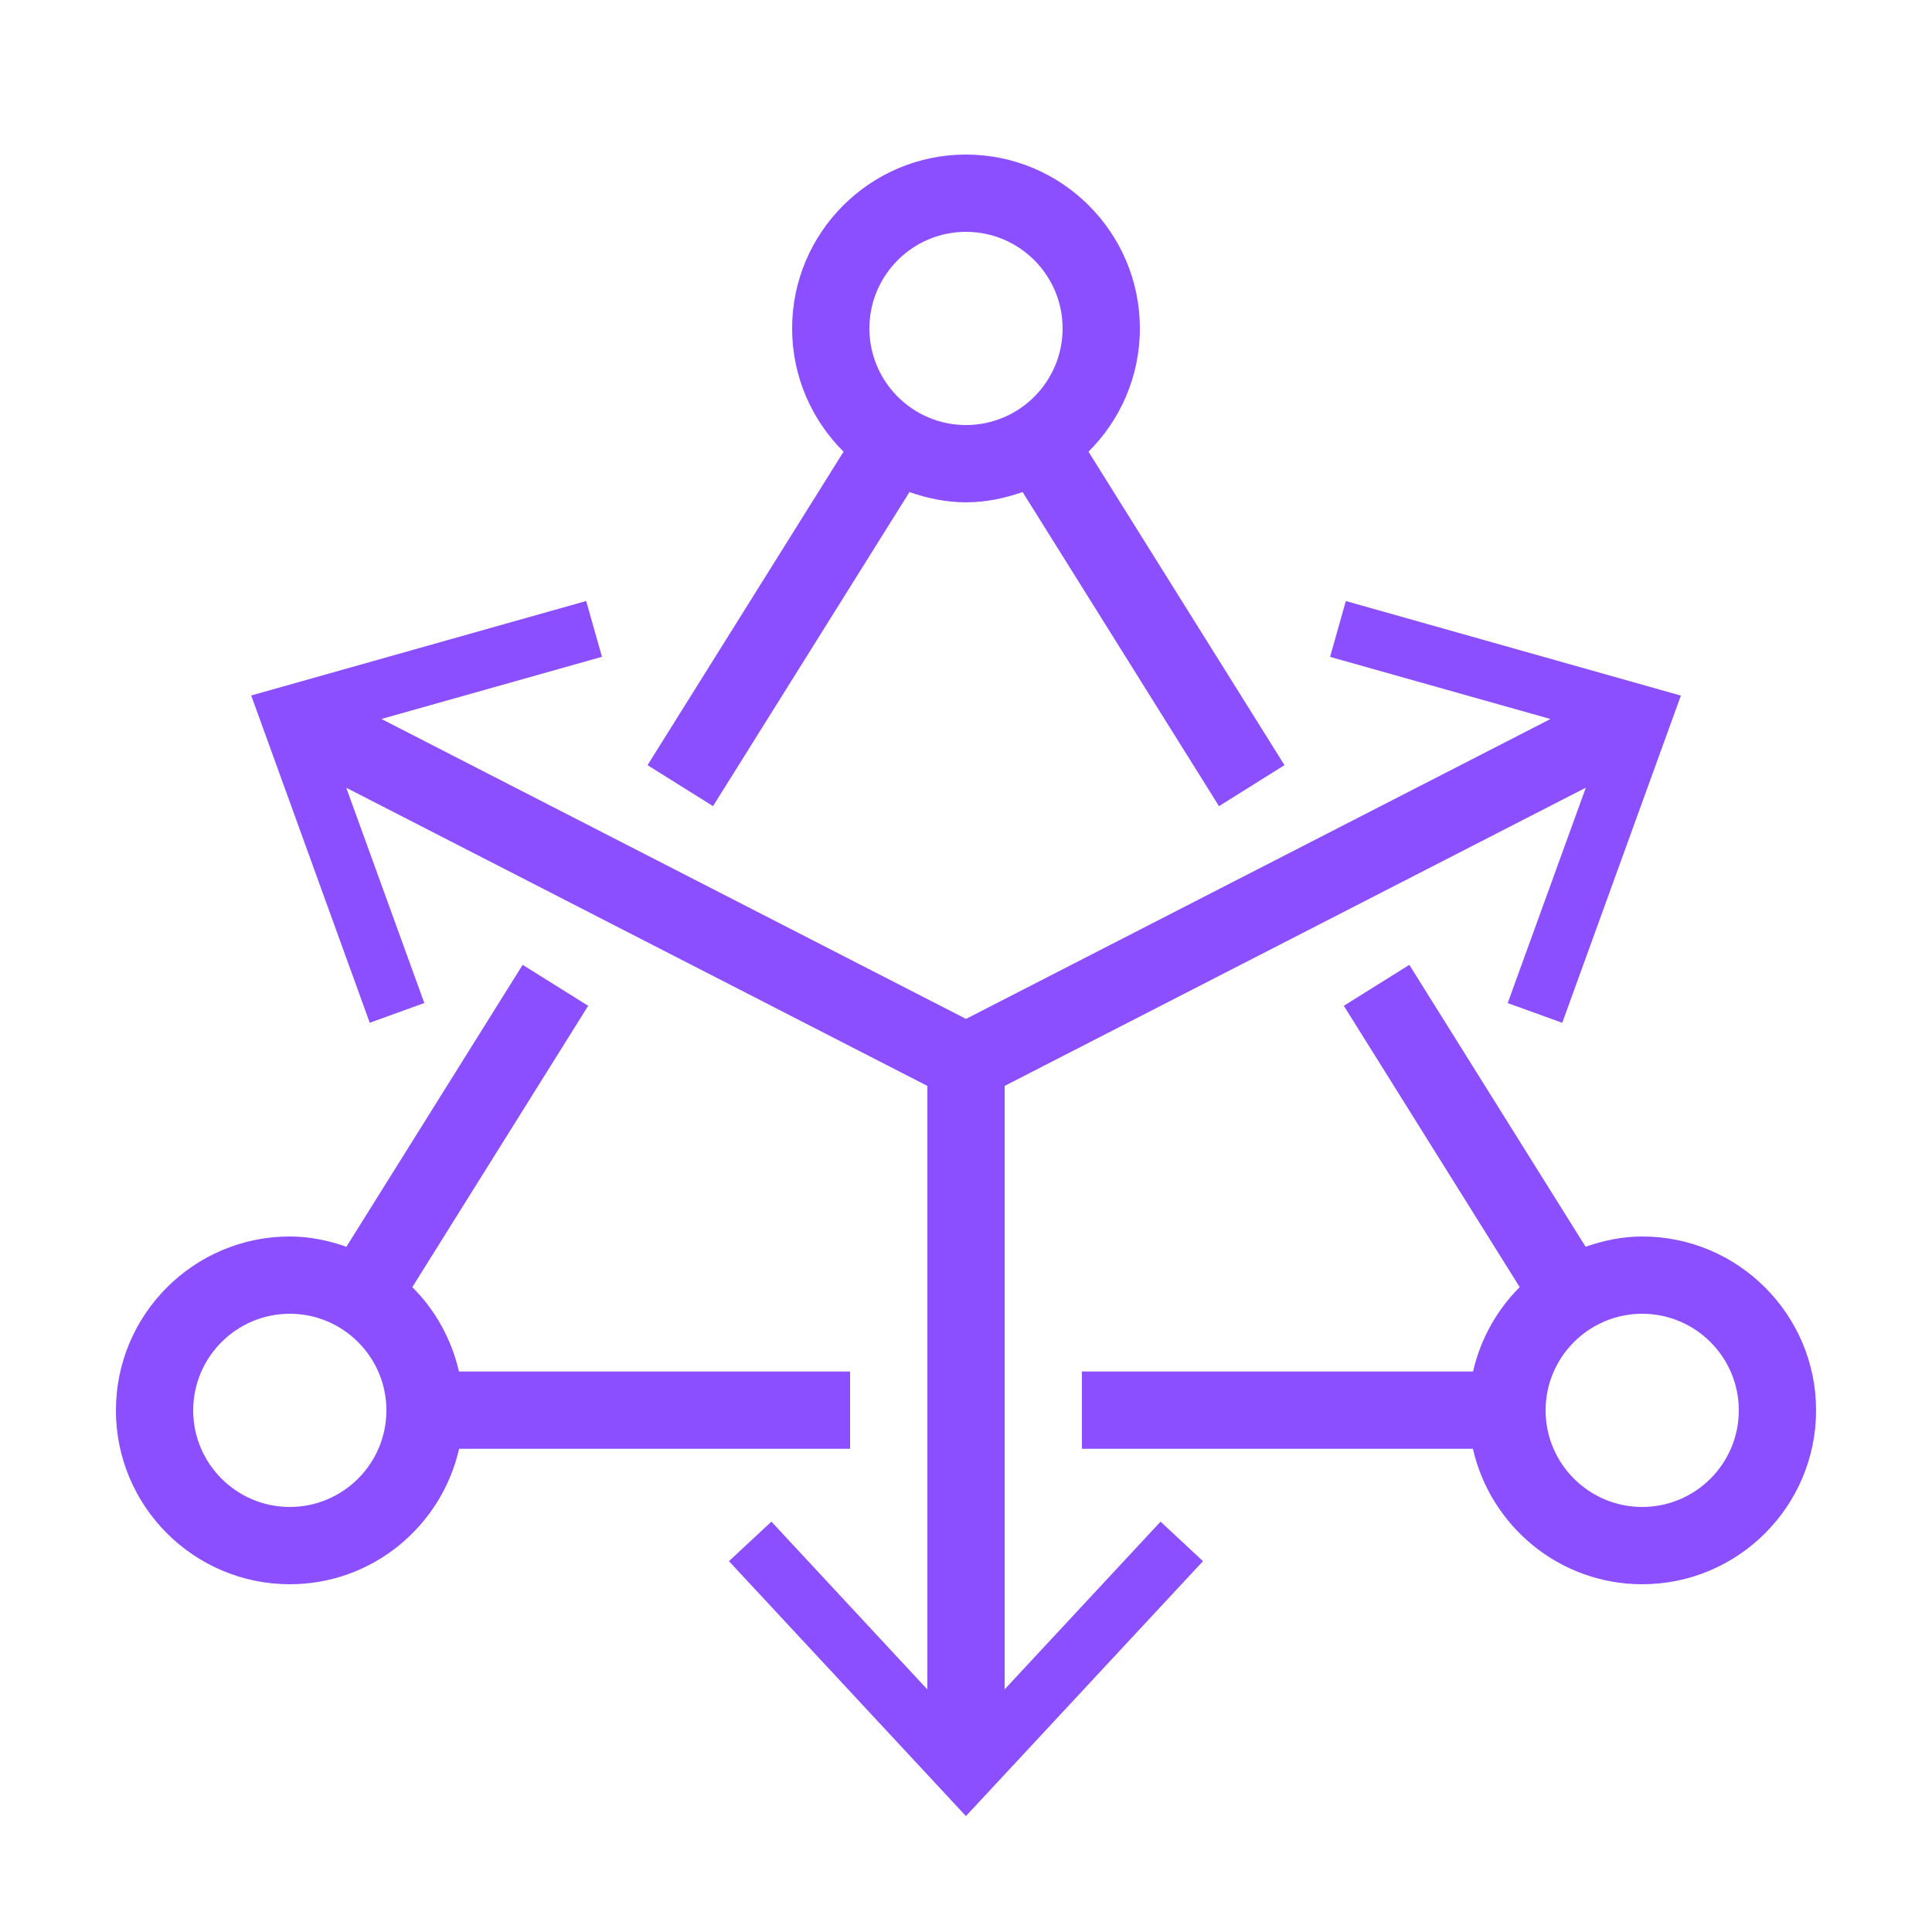
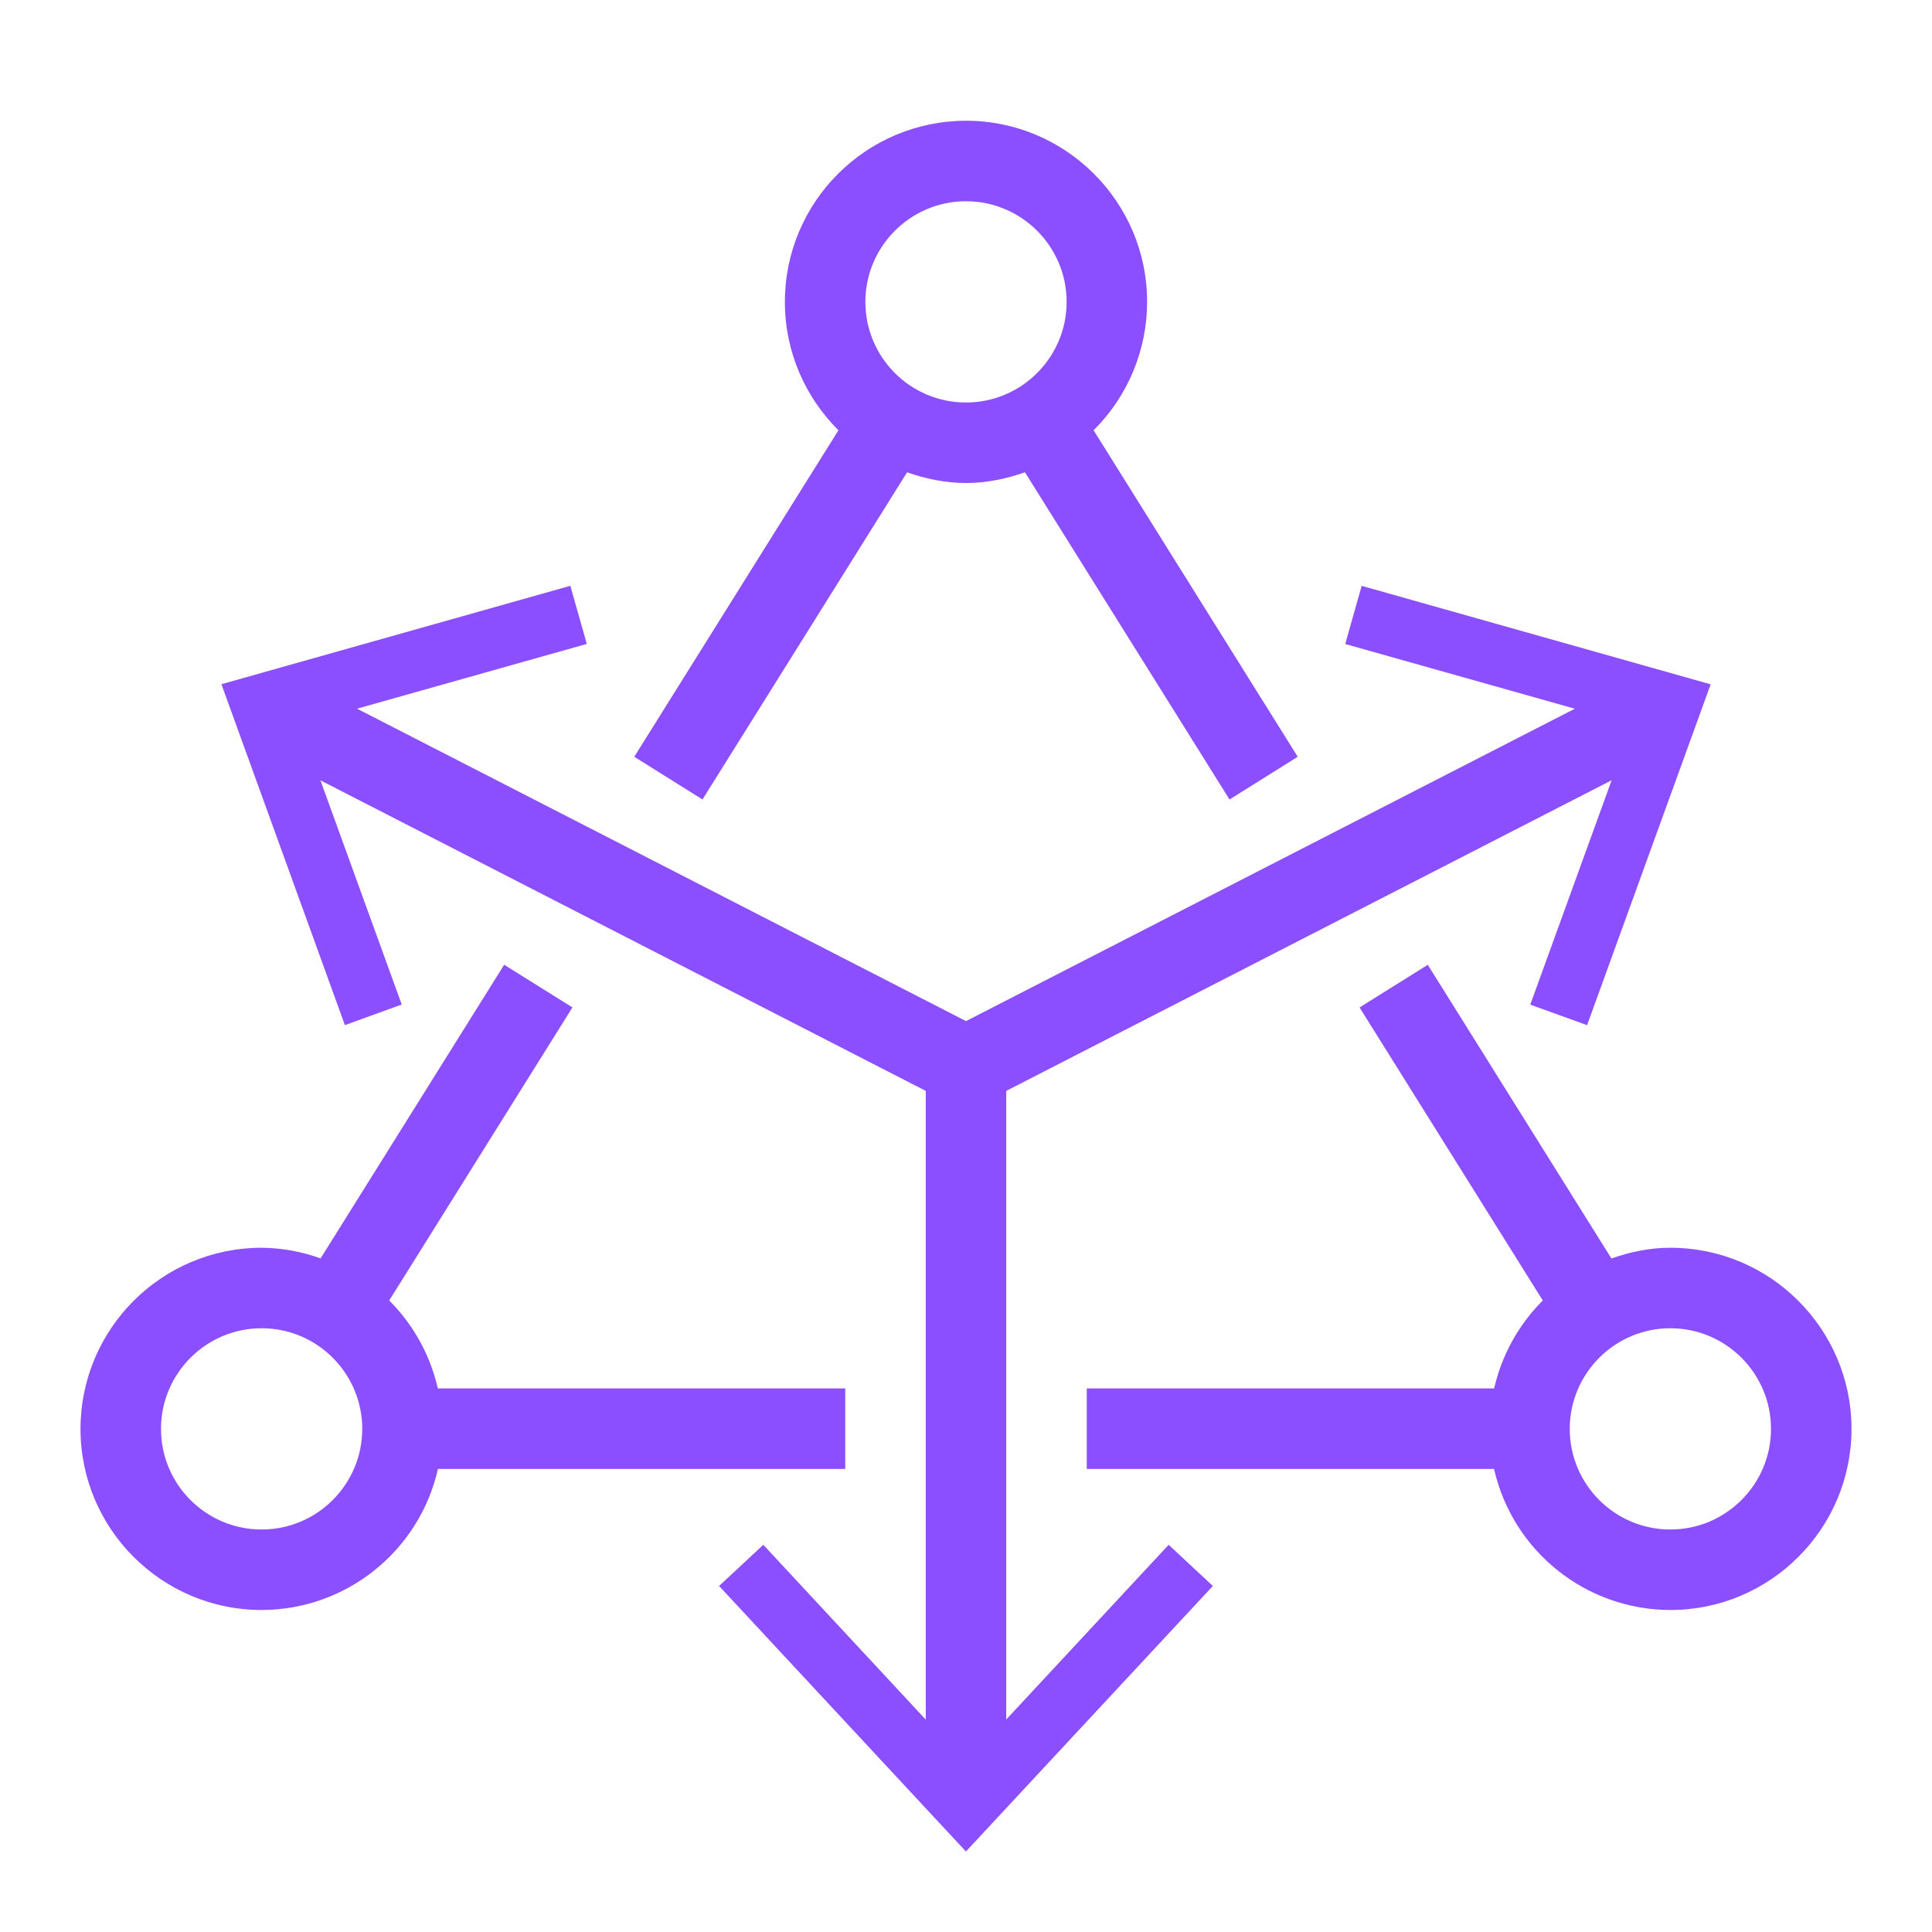
- <svg xmlns="http://www.w3.org/2000/svg" width="50" height="50" xml:space="preserve" overflow="hidden">
-   <g transform="translate(-326 -294)">
-     <g>
-       <g>
-         <g>
-           <g>
-             <path d="M356.035 333.38 357.133 334.403 350.998 341 344.865 334.403 345.964 333.38 350 337.723 350 322.103 334.961 314.387 336.981 319.958 335.569 320.469 332.501 311.999 341.17 309.554 341.579 310.998 335.871 312.607 351 320.369 366.126 312.608 360.422 311 360.83 309.555 369.501 312.002 366.431 320.47 365.019 319.96 367.041 314.385 352 322.103 352 337.72 356.035 333.38ZM368.5 333C367.121 333 366 331.879 366 330.5 366 329.122 367.121 328 368.5 328 369.879 328 371 329.122 371 330.5 371 331.879 369.879 333 368.5 333ZM368.5 326C367.984 326 367.496 326.105 367.035 326.266L362.473 318.97 360.778 320.03 365.33 327.311C364.738 327.9 364.315 328.654 364.122 329.495L354 329.495 354 331.495 364.119 331.495C364.574 333.498 366.361 335 368.5 335 370.981 335 373 332.982 373 330.5 373 328.019 370.981 326 368.5 326ZM333.5 333C332.121 333 331 331.879 331 330.5 331 329.122 332.121 328 333.5 328 334.879 328 336 329.122 336 330.5 336 331.879 334.879 333 333.5 333ZM348 331.495 348 329.495 337.878 329.495C337.684 328.654 337.262 327.9 336.67 327.311L341.222 320.03 339.526 318.97 334.965 326.266C334.503 326.105 334.015 326 333.5 326 331.018 326 329 328.019 329 330.5 329 332.982 331.018 335 333.5 335 335.639 335 337.426 333.498 337.881 331.495L348 331.495ZM351 300C352.379 300 353.5 301.122 353.5 302.5 353.5 303.879 352.379 305 351 305 349.621 305 348.5 303.879 348.5 302.5 348.5 301.122 349.621 300 351 300ZM344.453 314.863 349.536 306.735C349.997 306.895 350.484 307 351 307 351.515 307 352.003 306.895 352.465 306.734L357.547 314.863 359.242 313.802 354.17 305.69C354.99 304.874 355.5 303.746 355.5 302.5 355.5 300.019 353.481 298 351 298 348.518 298 346.5 300.019 346.5 302.5 346.5 303.746 347.01 304.874 347.831 305.69L342.758 313.802 344.453 314.863Z" fill="#8C4FFF" fill-rule="evenodd" fill-opacity="1" />
-           </g>
-         </g>
-       </g>
-     </g>
-   </g>
+ <svg xmlns="http://www.w3.org/2000/svg" viewBox="0 0 48 48">
+   <path fill="#8c4fff" fill-rule="evenodd" d="m29.035 38.38 1.098 1.023L23.998 46l-6.133-6.597 1.099-1.023L23 42.723v-15.62L7.961 19.387l2.02 5.57-1.412.512-3.068-8.47 8.669-2.445.409 1.444-5.708 1.609L24 25.369l15.126-7.761L33.422 16l.408-1.445 8.671 2.447-3.07 8.468-1.412-.51 2.022-5.575L25 27.103V42.72zM41.5 38a2.5 2.5 0 0 1-2.5-2.5c0-1.378 1.121-2.5 2.5-2.5s2.5 1.122 2.5 2.5c0 1.379-1.121 2.5-2.5 2.5m0-7c-.516 0-1.004.105-1.465.266l-4.562-7.296-1.695 1.06 4.552 7.28a4.5 4.5 0 0 0-1.208 2.185H27v2h10.119A4.5 4.5 0 0 0 41.5 40c2.481 0 4.5-2.018 4.5-4.5 0-2.481-2.019-4.5-4.5-4.5m-35 7A2.5 2.5 0 0 1 4 35.5C4 34.122 5.121 33 6.5 33S9 34.122 9 35.5C9 36.879 7.879 38 6.5 38M21 36.495v-2H10.878A4.5 4.5 0 0 0 9.67 32.31l4.552-7.281-1.696-1.06-4.561 7.296A4.4 4.4 0 0 0 6.5 31 4.505 4.505 0 0 0 2 35.5C2 37.982 4.018 40 6.5 40a4.5 4.5 0 0 0 4.381-3.505zM24 5c1.379 0 2.5 1.122 2.5 2.5 0 1.379-1.121 2.5-2.5 2.5a2.5 2.5 0 0 1-2.5-2.5C21.5 6.122 22.621 5 24 5m-6.547 14.863 5.083-8.128c.461.16.948.265 1.464.265.515 0 1.003-.105 1.465-.266l5.082 8.129 1.695-1.061-5.072-8.112A4.5 4.5 0 0 0 28.5 7.5C28.5 5.019 26.481 3 24 3a4.505 4.505 0 0 0-4.5 4.5c0 1.246.51 2.374 1.331 3.19l-5.073 8.112z" />
</svg>
